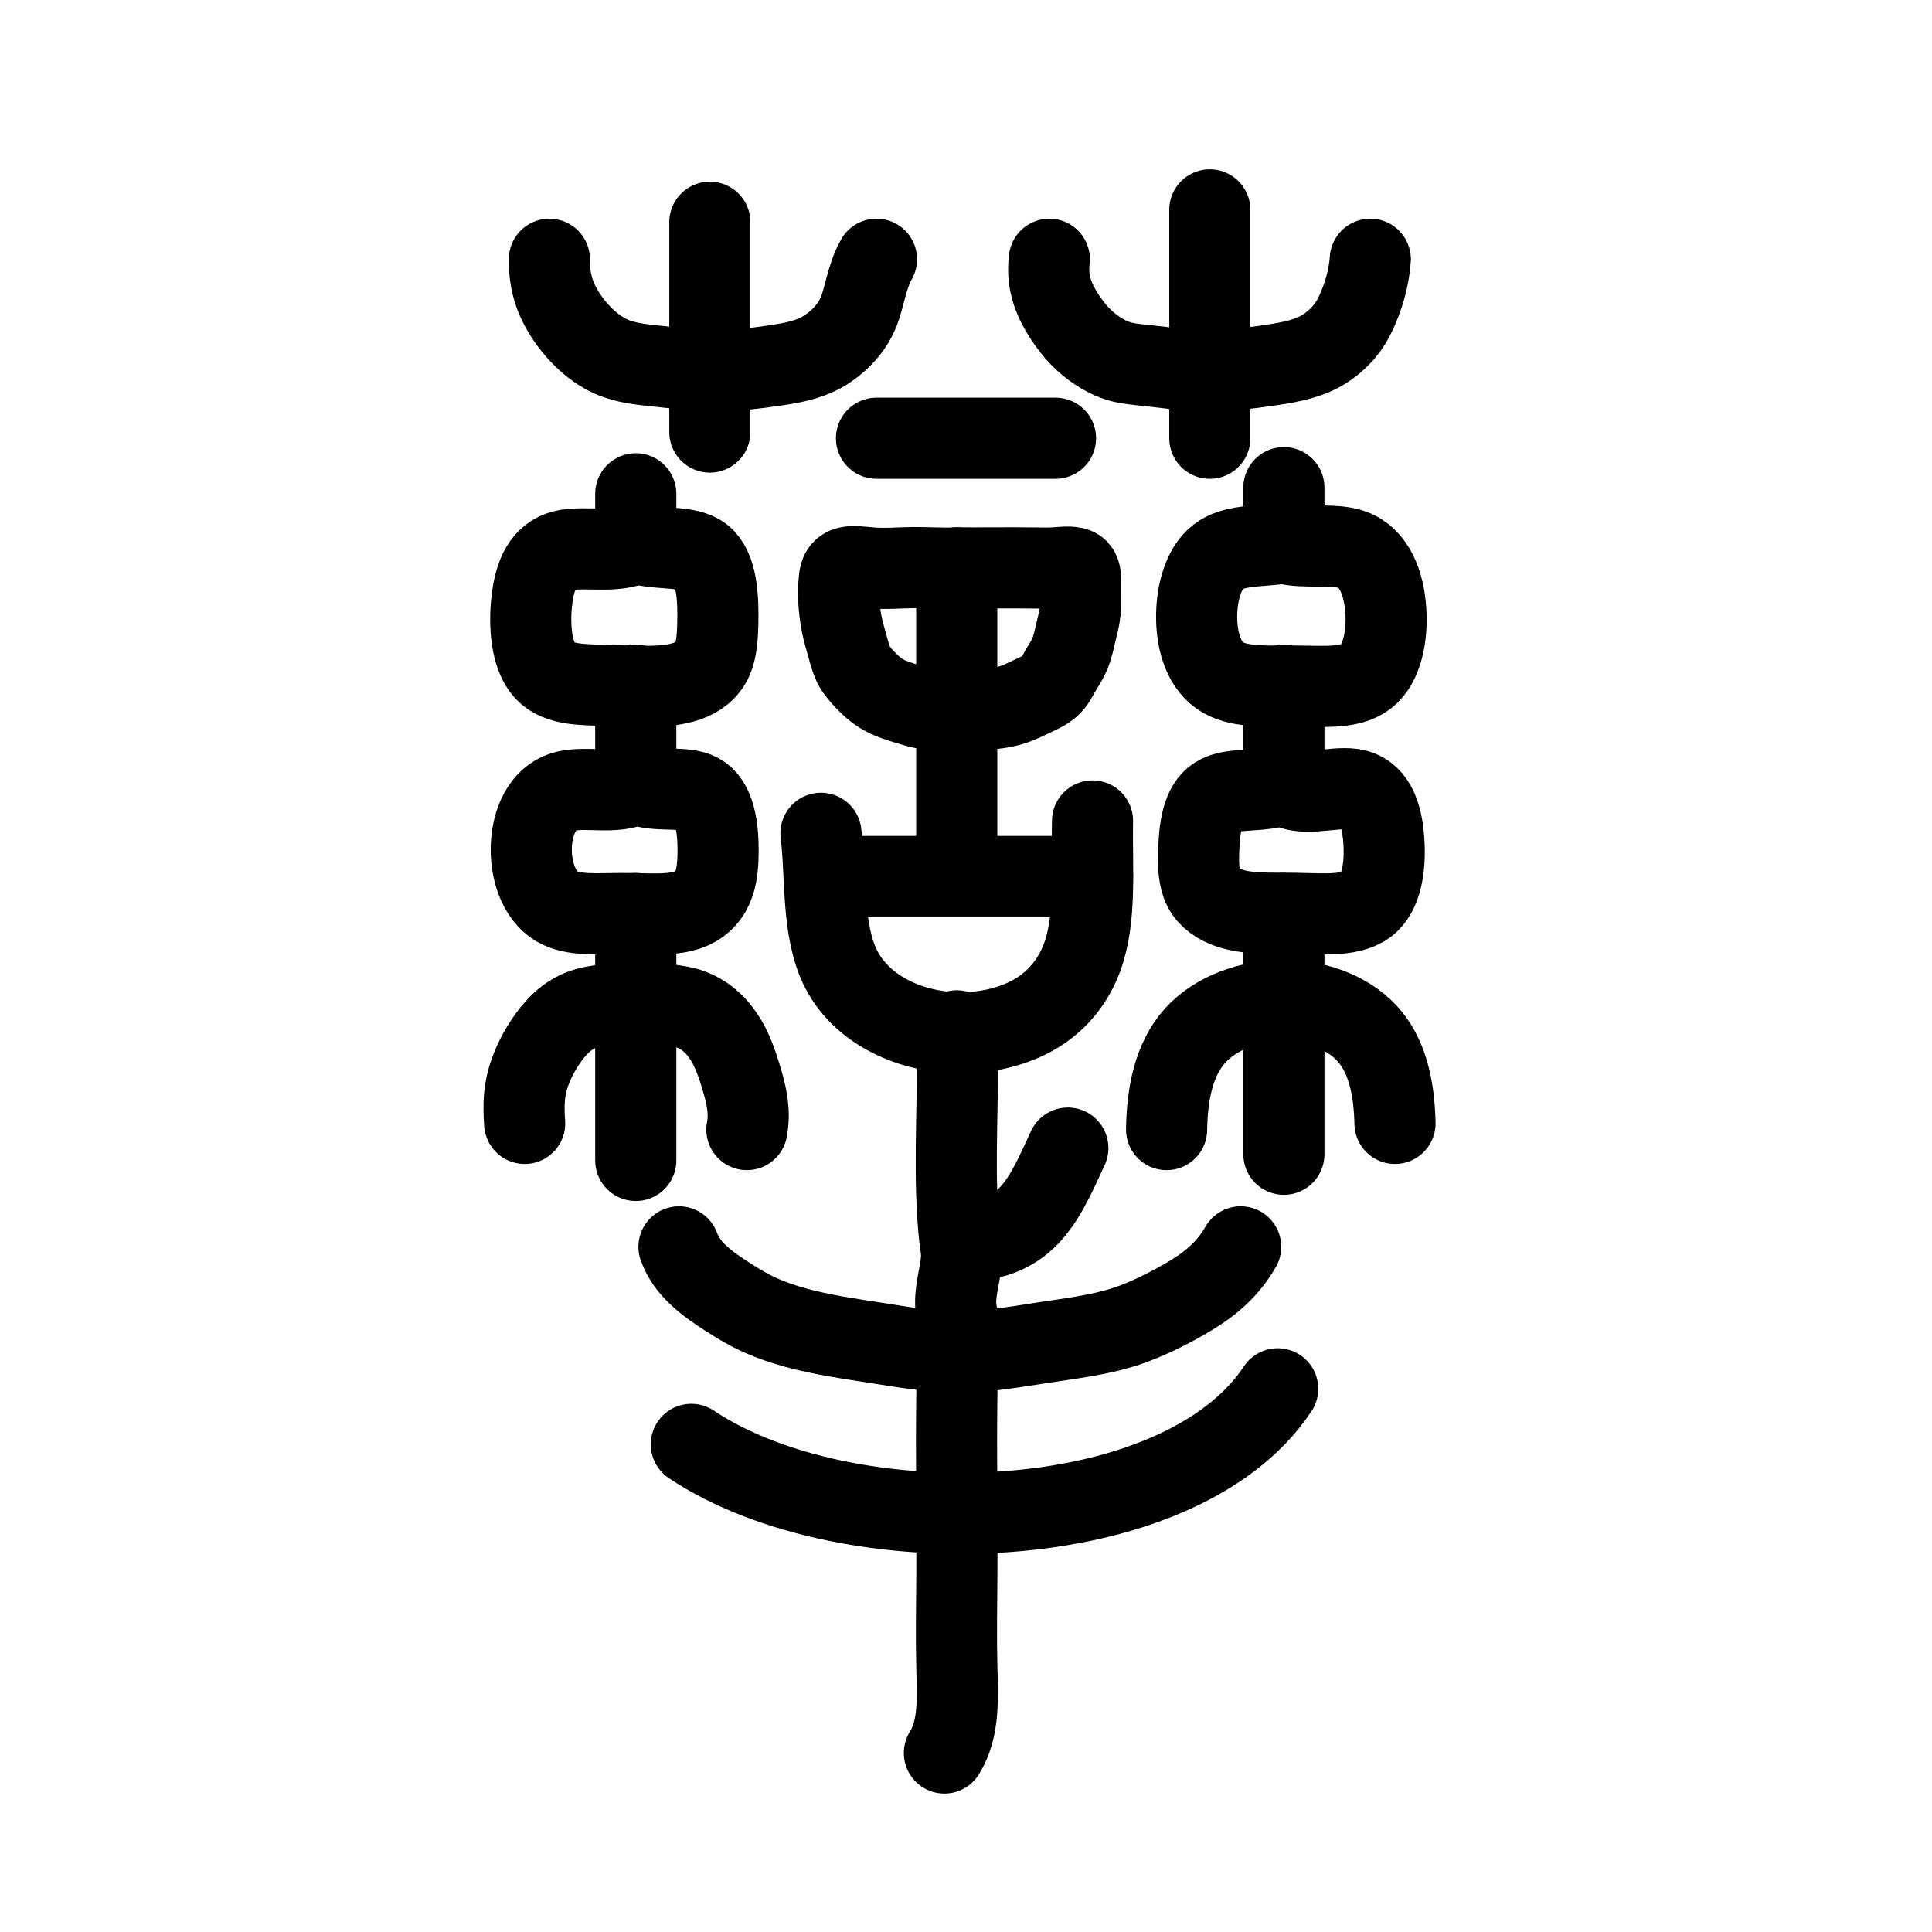
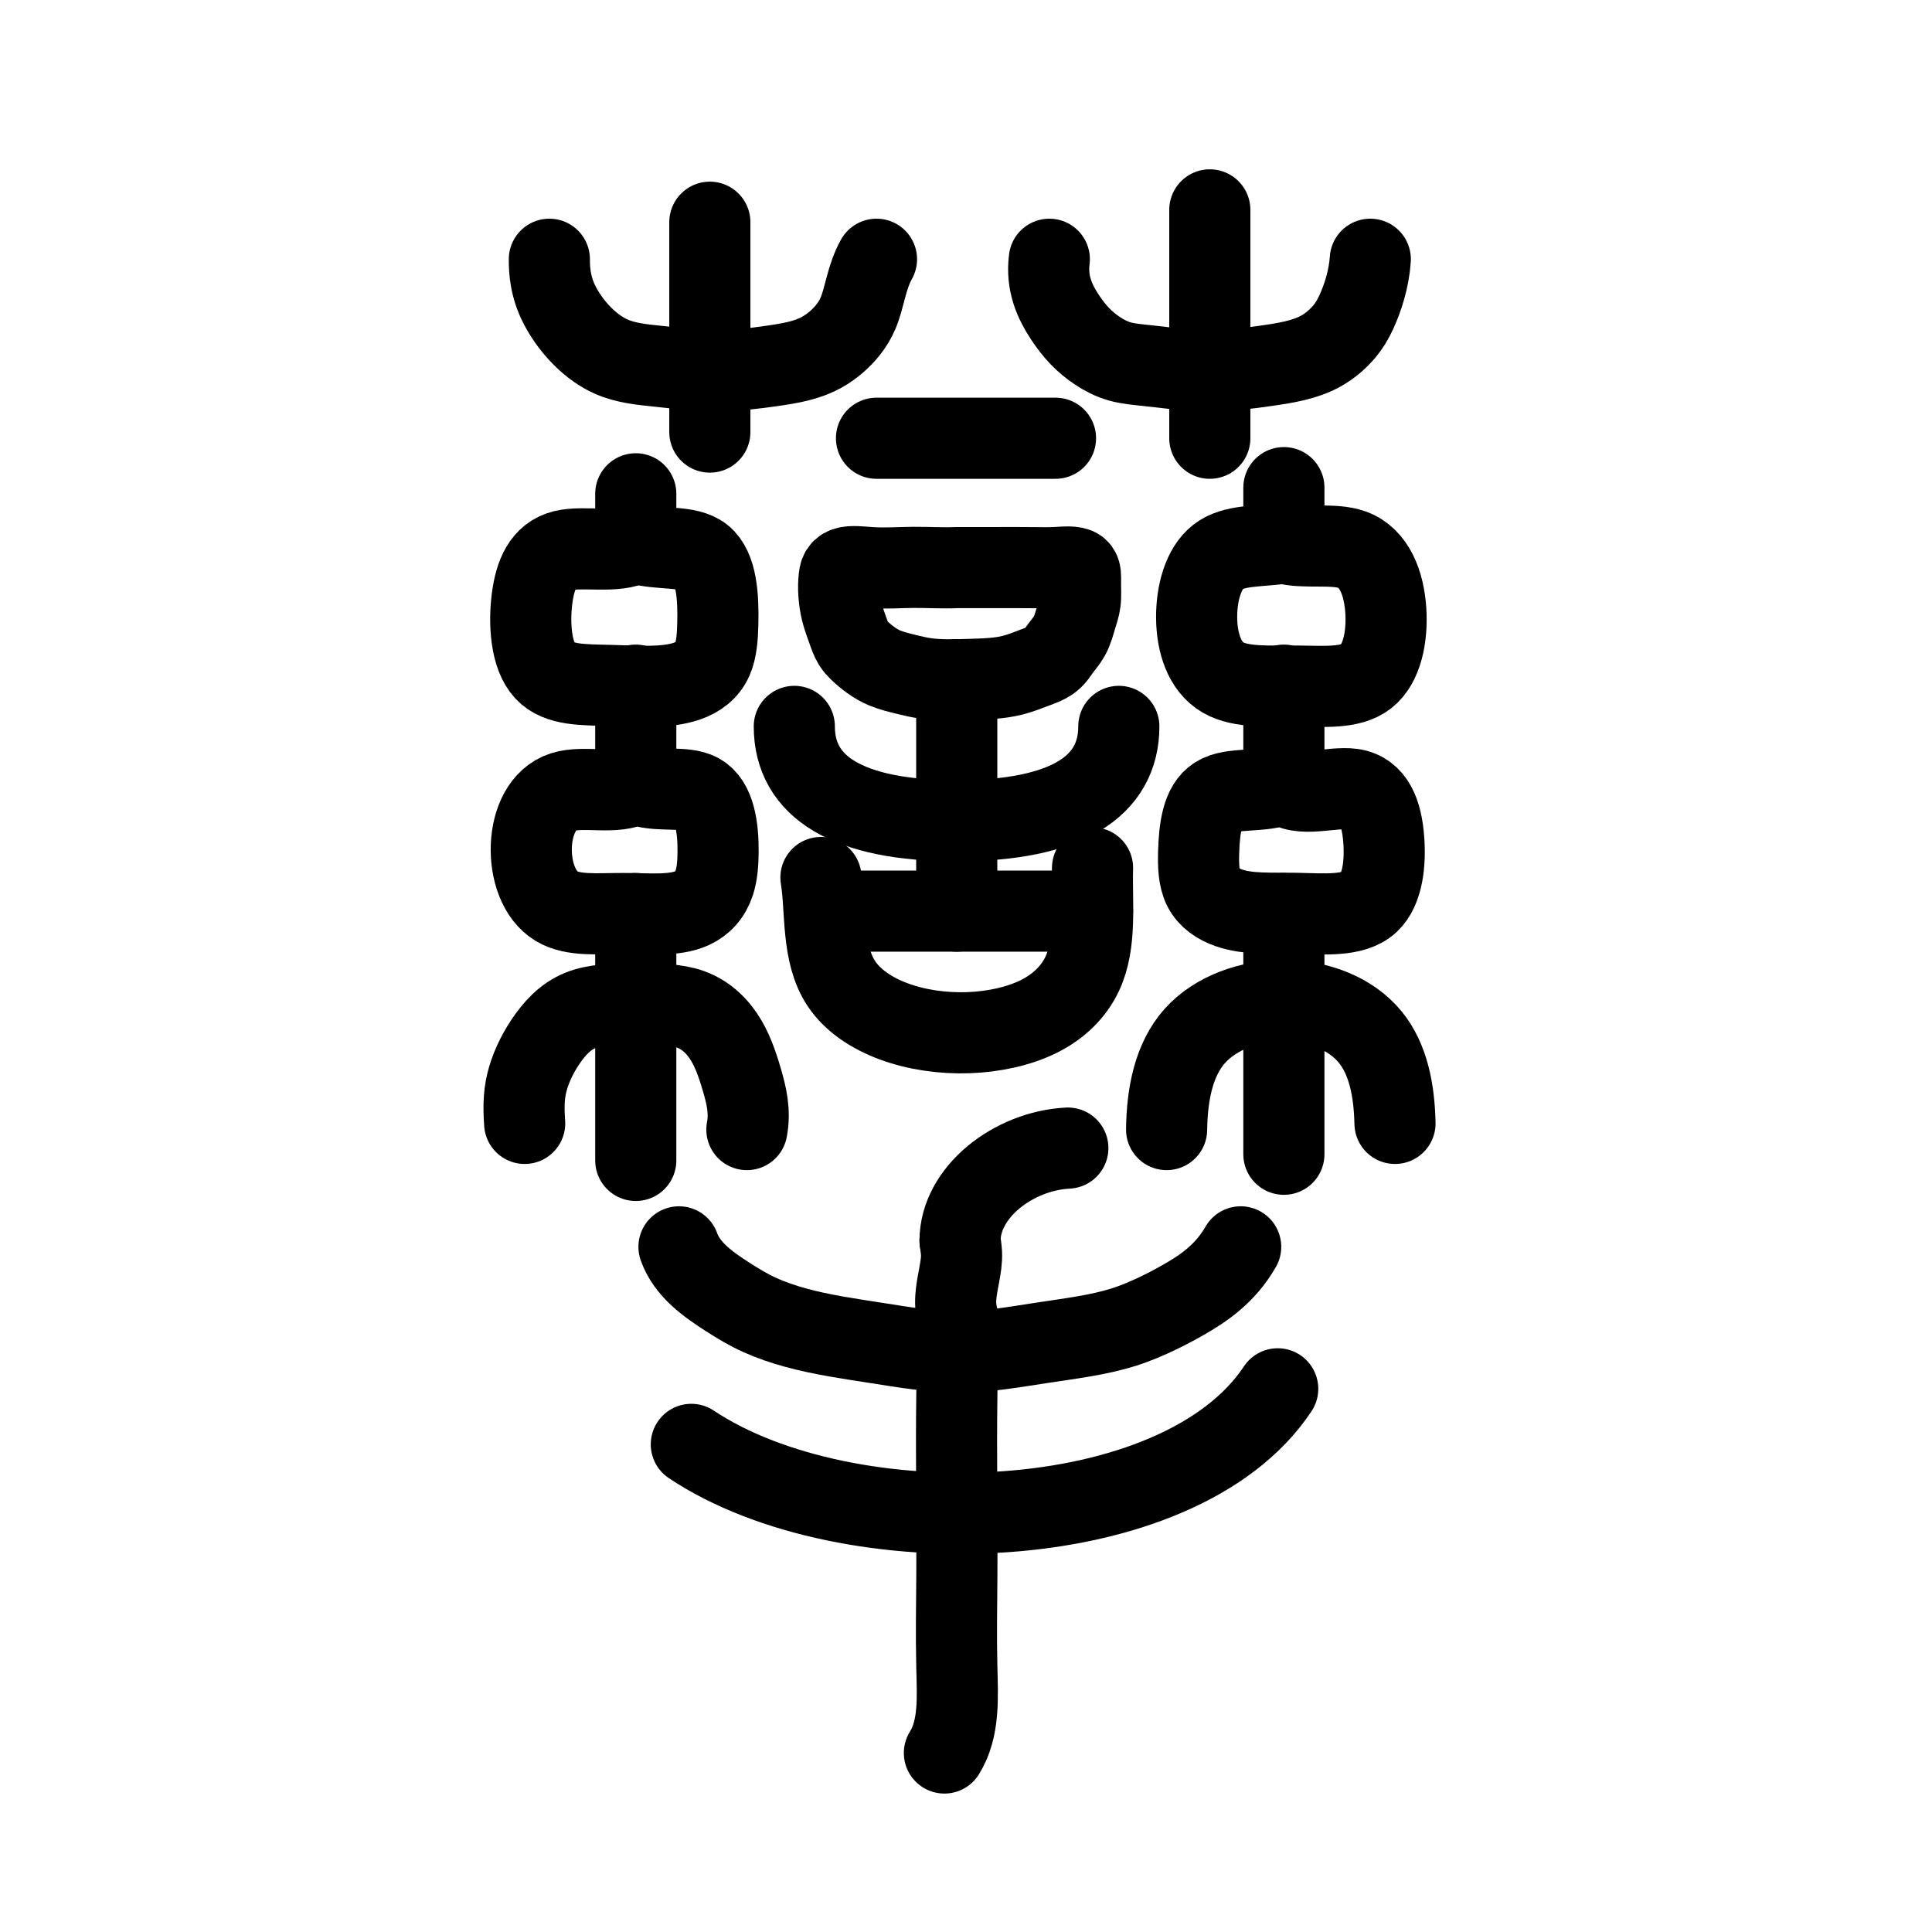
<svg xmlns="http://www.w3.org/2000/svg" viewBox="0 0 1024 1024">
  <g fill="none" stroke="black" stroke-width="43" stroke-linecap="round" stroke-linejoin="round">
    <path id="stroke-1" d="M 336.971,287.898 L 336.971,261.725" />
    <path id="stroke-2" d="M 336.971,363.144 L 336.971,415.489" />
    <path id="stroke-3" d="M 336.971,484.192 L 336.971,615.054" />
-     <path id="stroke-4" d="M 438.39,464.562 L 579.067,464.562" />
-     <path id="stroke-5" d="M 507.093,300.984 L 507.093,461.291" />
-     <path id="stroke-6" d="M 507.093,546.351 C 508.339,578.813 505.567,612.092 507.629,644.391 C 507.933,649.144 508.341,653.875 508.94,658.284 C 509.211,660.282 509.522,662.214 509.617,664.142 C 509.711,666.071 509.59,667.995 509.344,669.987 C 508.432,677.371 505.807,685.677 506.708,693.54 C 507.244,698.222 509.029,702.747 509.277,707.158 C 509.452,710.273 508.861,713.332 508.425,716.498 C 507.433,723.727 507.258,731.52 507.149,739.308 C 506.703,771.038 507.339,802.686 507.153,834.238 C 507.057,850.557 506.741,866.851 507.135,883.365 C 507.524,899.689 508.608,916.23 500.55,929.125" />
-     <path id="stroke-7" d="M 510.364,657.585 C 545.051,657.976 553.98,634.315 565.981,608.511" />
+     <path id="stroke-4" d="M 438.39,482.92 L 579.067,482.92" />
+     <path id="stroke-5" d="M 507.093,360.284 L 507.093,482.92" />
+     <path id="stroke-6" d="M 508.847,657.585 C 508.877,657.819 508.908,658.052 508.94,658.284 C 509.211,660.282 509.522,662.214 509.617,664.142 C 509.711,666.071 509.59,667.995 509.344,669.987 C 508.432,677.371 505.807,685.677 506.708,693.54 C 507.244,698.222 509.029,702.747 509.277,707.158 C 509.452,710.273 508.861,713.332 508.425,716.498 C 507.433,723.727 507.258,731.52 507.149,739.308 C 506.703,771.038 507.339,802.686 507.153,834.238 C 507.057,850.557 506.741,866.851 507.135,883.365 C 507.524,899.689 508.608,916.23 500.55,929.125" />
+     <path id="stroke-7" d="M 508.847,657.585 C 508.847,632.0 537.0,610.0 565.981,608.511" />
    <path id="stroke-8" d="M 680.486,287.898 L 680.486,258.454" />
    <path id="stroke-9" d="M 680.486,363.144 L 680.486,415.489" />
    <path id="stroke-10" d="M 680.486,484.192 L 680.486,611.783" />
    <path id="stroke-11" d="M 278.083,595.425 C 277.32,584.936 277.882,578.274 279.868,571.479 C 282.06,563.98 285.985,556.318 290.848,549.676 C 295.939,542.722 302.058,536.885 311.043,534.337 C 314.931,533.234 319.356,532.747 323.566,532.161 C 328.212,531.513 332.596,530.744 336.977,530.739 C 341.358,530.734 345.734,531.494 350.382,532.082 C 354.593,532.614 359.027,533.005 362.99,534.036 C 372.148,536.419 378.792,542.222 383.482,549.211 C 387.962,555.887 390.66,563.644 393.16,572.154 C 395.542,580.263 397.745,589.056 395.859,598.697" />
    <path id="stroke-12" d="M 291.169,137.406 C 291.09,148.911 293.784,157.363 298.777,165.552 C 304.612,175.122 313.587,184.333 323.708,188.905 C 331.638,192.488 340.273,193.222 349.462,194.198 C 359.075,195.22 369.295,196.507 379.486,196.522 C 389.677,196.537 399.839,195.28 409.329,193.915 C 418.82,192.549 427.638,191.075 435.528,186.713 C 440.759,183.82 445.582,179.657 449.211,175.181 C 451.536,172.312 453.371,169.315 454.775,166.009 C 458.373,157.543 459.152,147.051 464.562,137.406" />
    <path id="stroke-13" d="M 359.872,660.856 C 364.138,672.9 375.348,680.772 385.908,687.541 C 391.405,691.066 396.726,694.291 402.96,697.095 C 408.702,699.678 415.219,701.903 421.877,703.724 C 435.765,707.523 450.27,709.565 465.032,711.876 C 479.454,714.135 494.121,716.652 508.697,716.598 C 523.273,716.544 537.758,713.92 552.318,711.708 C 567.221,709.444 582.202,707.613 595.344,703.48 C 602.186,701.329 608.529,698.554 614.146,695.843 C 618.691,693.649 622.761,691.496 627.07,689.037 C 637.473,683.1 649.268,675.374 657.585,660.856" />
    <path id="stroke-14" d="M 366.415,765.546 C 449.061,820.697 624.693,815.356 677.214,736.102" />
    <path id="stroke-15" d="M 376.23,117.776 L 376.23,229.01" />
-     <path id="stroke-16" d="M 435.118,441.661 C 437.964,463.911 435.31,493.317 445.95,513.9 C 457.728,536.685 485.795,548.659 513.54,547.311 C 526.742,546.669 539.872,543.01 550.221,536.503 C 561.271,529.554 569.153,519.358 573.583,507.275 C 581.322,486.172 578.536,459.315 579.067,435.118" />
+     <path id="stroke-16" d="M 435.118,465.093 C 437.964,482.413 435.31,505.304 445.95,521.326 C 457.728,539.062 485.795,548.383 513.54,547.334 C 526.742,546.834 539.872,543.986 550.221,538.921 C 561.271,533.511 569.153,525.574 573.583,516.169 C 581.322,499.742 578.536,478.836 579.067,460" />
    <path id="stroke-17" d="M 464.562,232.281 L 559.438,232.281" />
    <path id="stroke-18" d="M 556.166,137.406 C 554.471,150.456 559.268,160.24 564.399,168.05 C 569.335,175.562 574.58,181.247 581.793,186.005 C 585.257,188.289 589.174,190.359 593.596,191.596 C 598.018,192.833 602.945,193.237 608.058,193.78 C 617.686,194.803 627.974,196.32 638.051,196.54 C 649.199,196.783 660.09,195.437 671.006,193.883 C 681.308,192.417 691.634,190.766 700.031,186.103 C 705.011,183.337 709.313,179.512 712.451,175.793 C 715.143,172.602 716.978,169.489 718.764,165.66 C 722.274,158.133 725.594,147.842 726.288,137.406" />
    <path id="stroke-19" d="M 618.326,598.697 C 618.567,579.629 622.23,561.453 633.262,549.092 C 644.294,536.731 662.694,530.185 680.634,530.291 C 698.573,530.396 716.052,537.152 726.29,549.713 C 735.709,561.268 739.003,577.735 739.374,595.425" />
    <path id="stroke-20" d="M 641.227,111.233 L 641.227,232.281" />
    <path id="stroke-21" d="M 336.971,287.898 C 326.115,293.601 309.2,289.179 298.587,291.859 C 287.974,294.538 283.662,304.319 282.004,317.29 C 280.291,330.695 281.412,347.507 288.856,355.551 C 296.059,363.335 309.184,362.909 323.404,363.295 C 337.625,363.681 352.942,364.88 364.047,361.024 C 370.155,358.904 374.989,355.253 377.542,349.481 C 379.785,344.409 380.267,337.7 380.445,330.774 C 380.813,316.443 379.878,301.189 372.177,295.019 C 364.475,288.849 350.007,291.762 336.971,287.898" />
    <path id="stroke-22" d="M 336.971,415.489 C 326.171,421.584 309.519,416.204 298.469,419.769 C 287.571,423.285 282.12,435.499 281.613,448.329 C 281.106,461.158 285.542,474.602 295.002,480.293 C 303.822,485.599 317.01,484.166 330.353,484.183 C 343.697,484.199 357.196,485.664 366.64,481.42 C 372.29,478.881 376.488,474.299 378.597,467.811 C 380.141,463.06 380.565,457.288 380.604,451.527 C 380.693,438.374 378.777,425.276 370.62,420.751 C 362.462,416.227 348.062,420.276 336.971,415.489" />
-     <path id="stroke-23" d="M 507.093,300.984 C 499.875,301.408 491.607,300.762 484.037,300.826 C 476.466,300.889 469.593,301.662 461.274,300.971 C 456.521,300.577 451.295,299.704 448.262,301.015 C 446.745,301.67 445.776,302.871 445.283,304.58 C 445.037,305.435 444.909,306.416 444.807,307.428 C 444.092,314.508 444.622,323.045 446.021,330.253 C 446.903,334.8 448.132,338.818 449.302,343.005 C 450.207,346.243 451.077,349.582 452.41,352.274 C 453.191,353.85 454.13,355.204 455.332,356.69 C 457.031,358.79 459.253,361.155 461.347,363.102 C 463.875,365.452 466.214,367.193 468.929,368.621 C 472.439,370.467 476.576,371.788 480.792,373.086 C 484.052,374.089 487.36,375.078 490.863,375.692 C 498.046,376.949 506.053,376.626 513.731,376.34 C 521.863,376.037 529.626,375.775 536.719,373.485 C 540.942,372.122 544.928,370.04 548.527,368.334 C 550.158,367.56 551.71,366.865 553.222,365.997 C 554.291,365.383 555.34,364.684 556.259,363.882 C 557.558,362.748 558.599,361.409 559.474,360.018 C 560.349,358.627 561.059,357.184 561.925,355.678 C 563.404,353.107 565.341,350.353 566.735,347.218 C 568.537,343.165 569.433,338.474 570.474,334.12 C 571.279,330.753 572.17,327.588 572.528,324.02 C 572.947,319.84 572.634,315.107 572.686,310.526 C 572.725,307.09 572.969,303.739 571.429,302.079 C 569.375,299.865 564.149,300.657 559.476,300.944 C 555.971,301.159 552.776,301.091 549.556,301.045 C 535.601,300.847 521.163,301.076 507.093,300.984" />
+     <path id="stroke-23" d="M 507.093,300.842 C 499.875,301.176 491.607,300.668 484.037,300.718 C 476.466,300.767 469.593,301.375 461.274,300.832 C 456.521,300.522 451.295,299.835 448.262,300.867 C 446.745,301.382 445.776,302.326 445.283,303.671 C 445.037,304.343 444.909,305.115 444.807,305.911 C 444.092,311.48 444.622,318.194 446.021,323.864 C 446.903,327.44 448.132,330.601 449.302,333.894 C 450.207,336.441 451.077,339.067 452.41,341.185 C 453.191,342.424 454.13,343.489 455.332,344.658 C 457.031,346.31 459.253,348.17 461.347,349.702 C 463.875,351.55 466.214,352.919 468.929,354.043 C 472.439,355.495 476.576,356.534 480.792,357.555 C 484.052,358.344 487.36,359.121 490.863,359.604 C 498.046,360.593 506.053,360.339 513.731,360.114 C 521.863,359.876 529.626,359.67 536.719,357.868 C 540.942,356.796 544.928,355.159 548.527,353.817 C 550.158,353.208 551.71,352.661 553.222,351.979 C 554.291,351.496 555.34,350.946 556.259,350.315 C 557.558,349.423 558.599,348.37 559.474,347.276 C 560.349,346.182 561.059,345.047 561.925,343.862 C 563.404,341.84 565.341,339.674 566.735,337.208 C 568.537,334.02 569.433,330.33 570.474,326.906 C 571.279,324.257 572.17,321.768 572.528,318.961 C 572.947,315.674 572.634,311.951 572.686,308.348 C 572.725,305.645 572.969,303.009 571.429,301.703 C 569.375,299.962 564.149,300.585 559.476,300.811 C 555.971,300.98 552.776,300.926 549.556,300.89 C 535.601,300.734 521.163,300.915 507.093,300.842" />
    <path id="stroke-24" d="M 680.486,287.898 C 666.181,289.777 653.753,288.85 645.743,295.051 C 637.732,301.252 634.14,314.581 634.244,327.419 C 634.351,340.685 638.407,353.428 648.276,359.119 C 657.826,364.626 672.821,363.531 687.3,363.637 C 701.779,363.743 715.743,365.052 724.143,358.451 C 732.543,351.851 735.38,337.342 734.515,323.702 C 733.592,309.151 728.457,295.59 716.664,291.348 C 706.499,287.692 691.388,290.959 680.486,287.898" />
    <path id="stroke-25" d="M 680.486,415.489 C 668.657,420.4 653.165,417.037 644.867,422.26 C 637.238,427.062 635.69,439.123 635.313,451.447 C 635.102,458.373 635.26,465.382 637.883,470.585 C 640.507,475.787 645.596,479.183 651.323,481.18 C 661.515,484.736 673.728,483.866 686.811,484.091 C 701.515,484.342 717.318,485.976 725.598,478.241 C 732.964,471.359 734.374,457.061 733.389,444.666 C 732.319,431.186 728.417,419.957 716.704,418.26 C 705.934,416.7 688.562,423.199 680.486,415.489" />
+     <path id="root-middle-open-U" d="M 421.0,385.0 C 421.0,417.0 449.0,435.0 507.093,435.0 C 565.0,435.0 593.0,417.0 593.0,385.0" />
  </g>
</svg>
